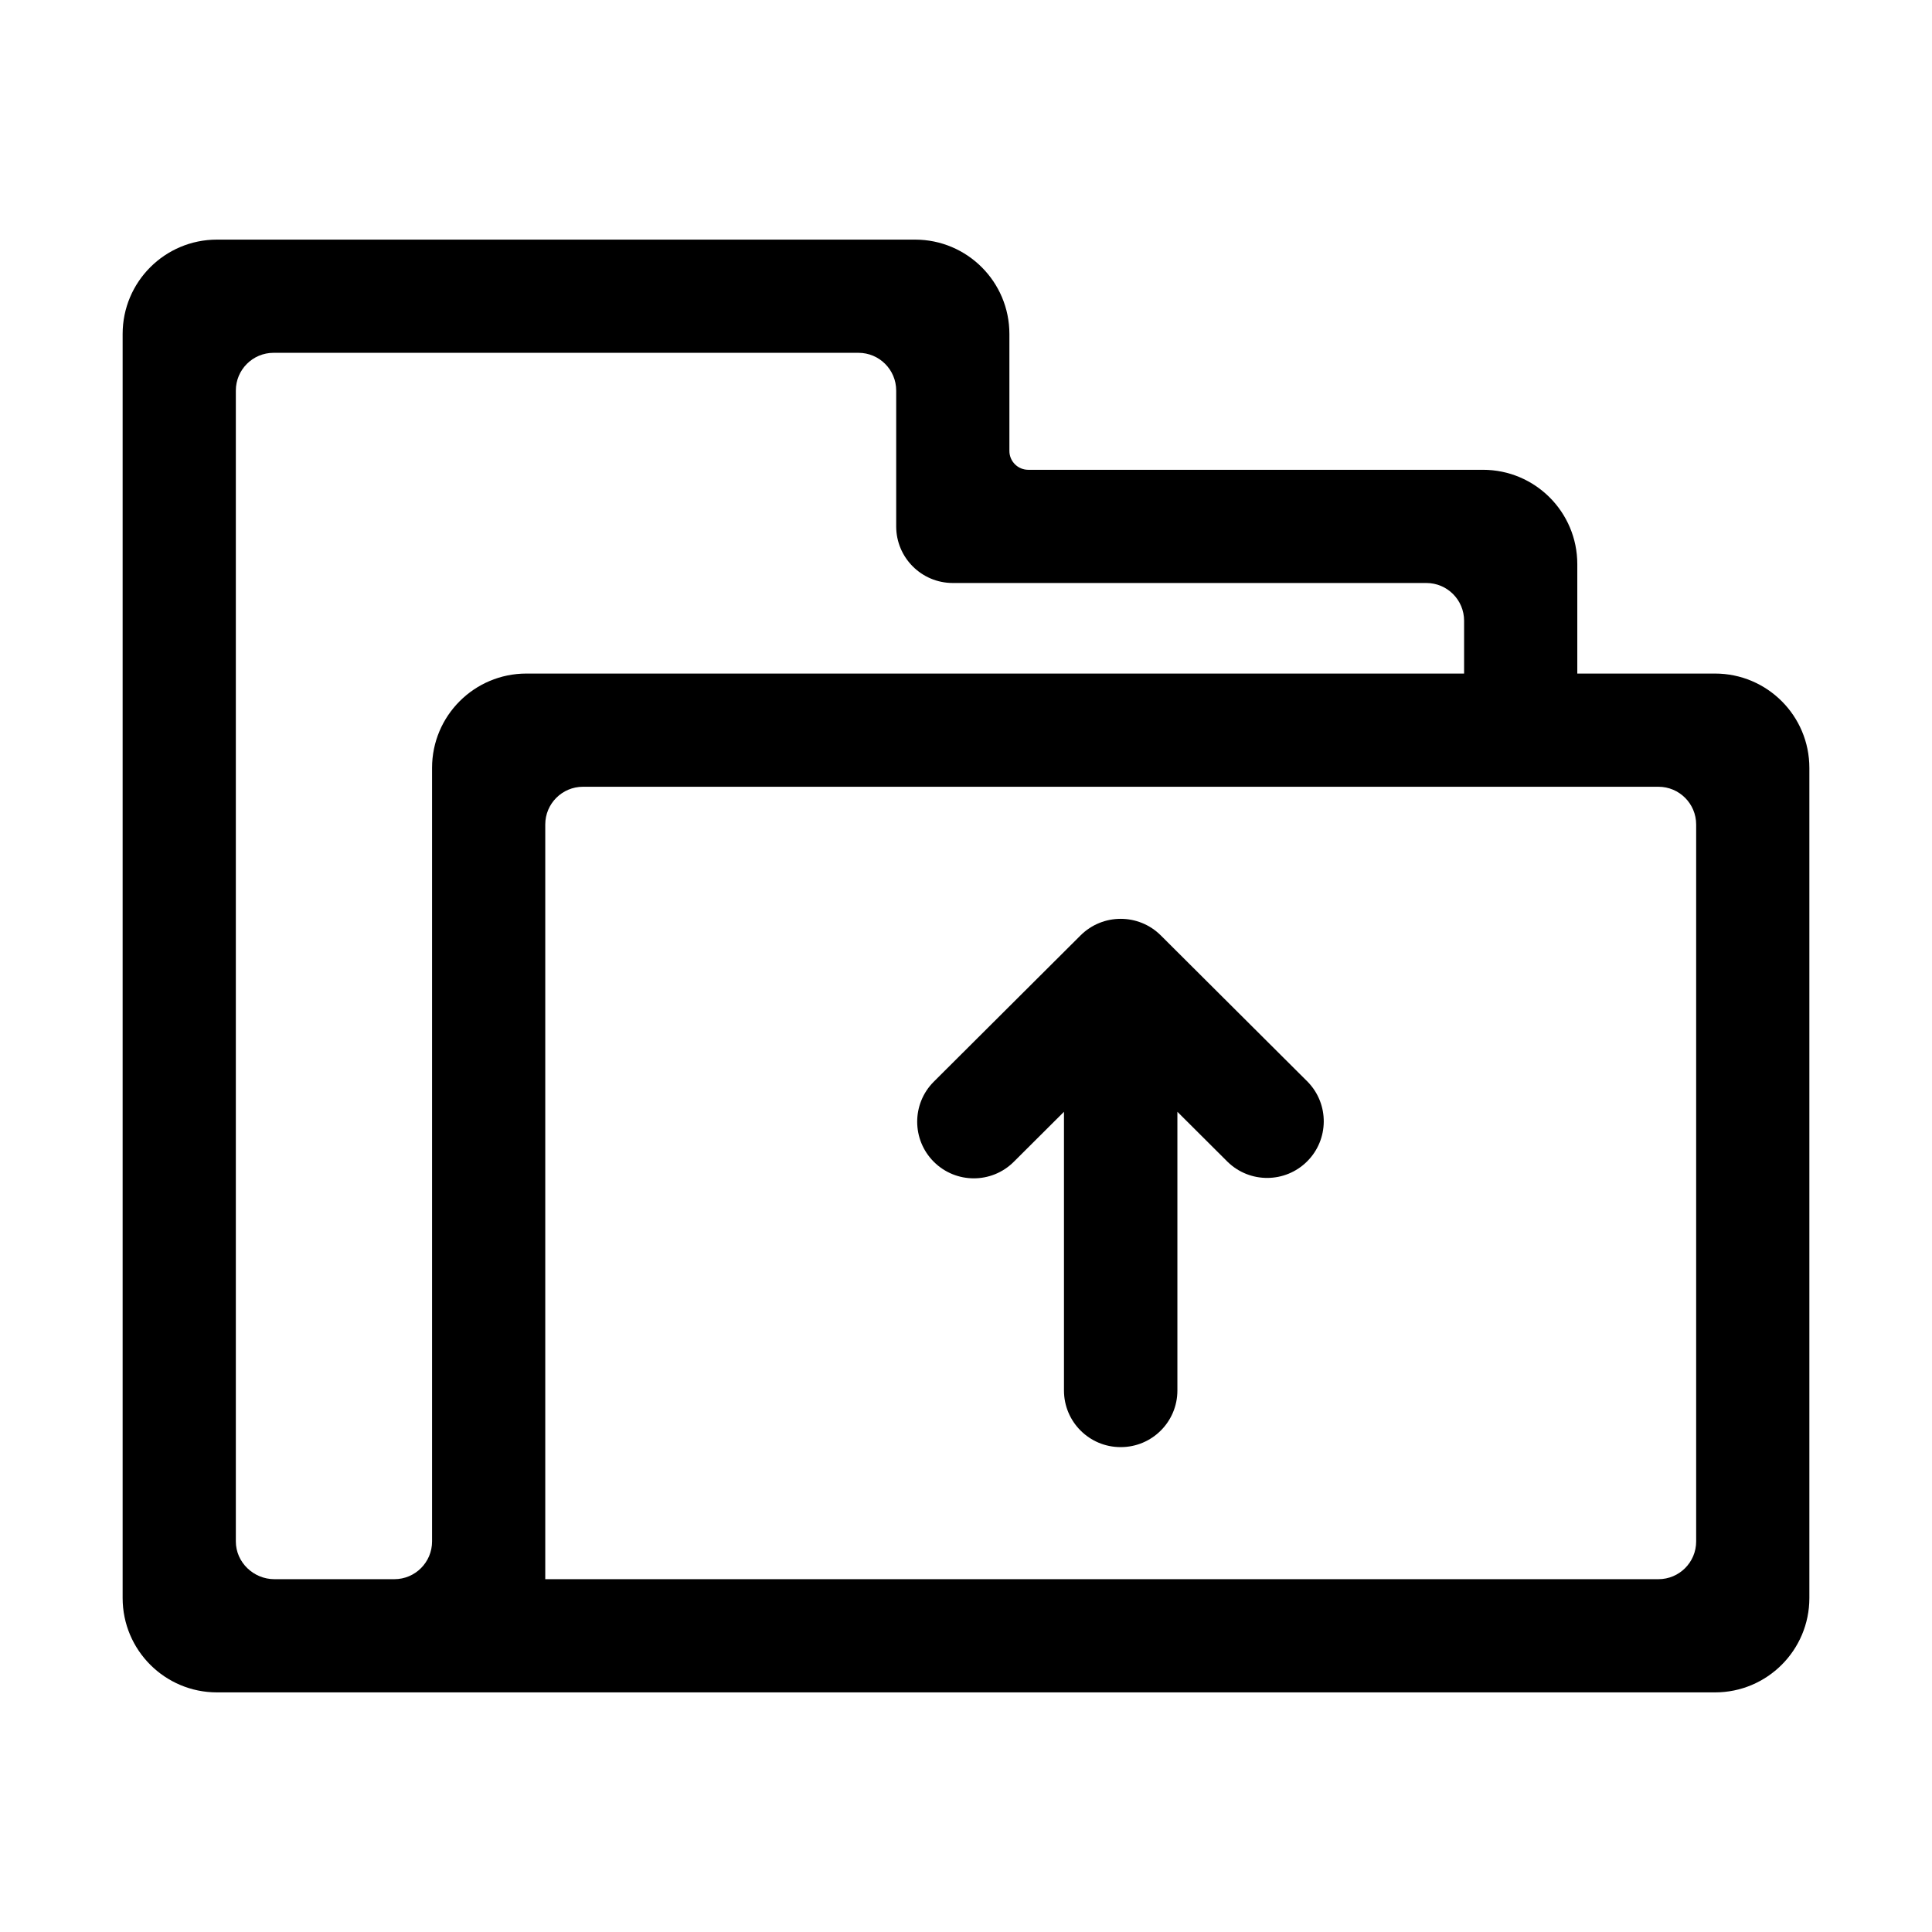
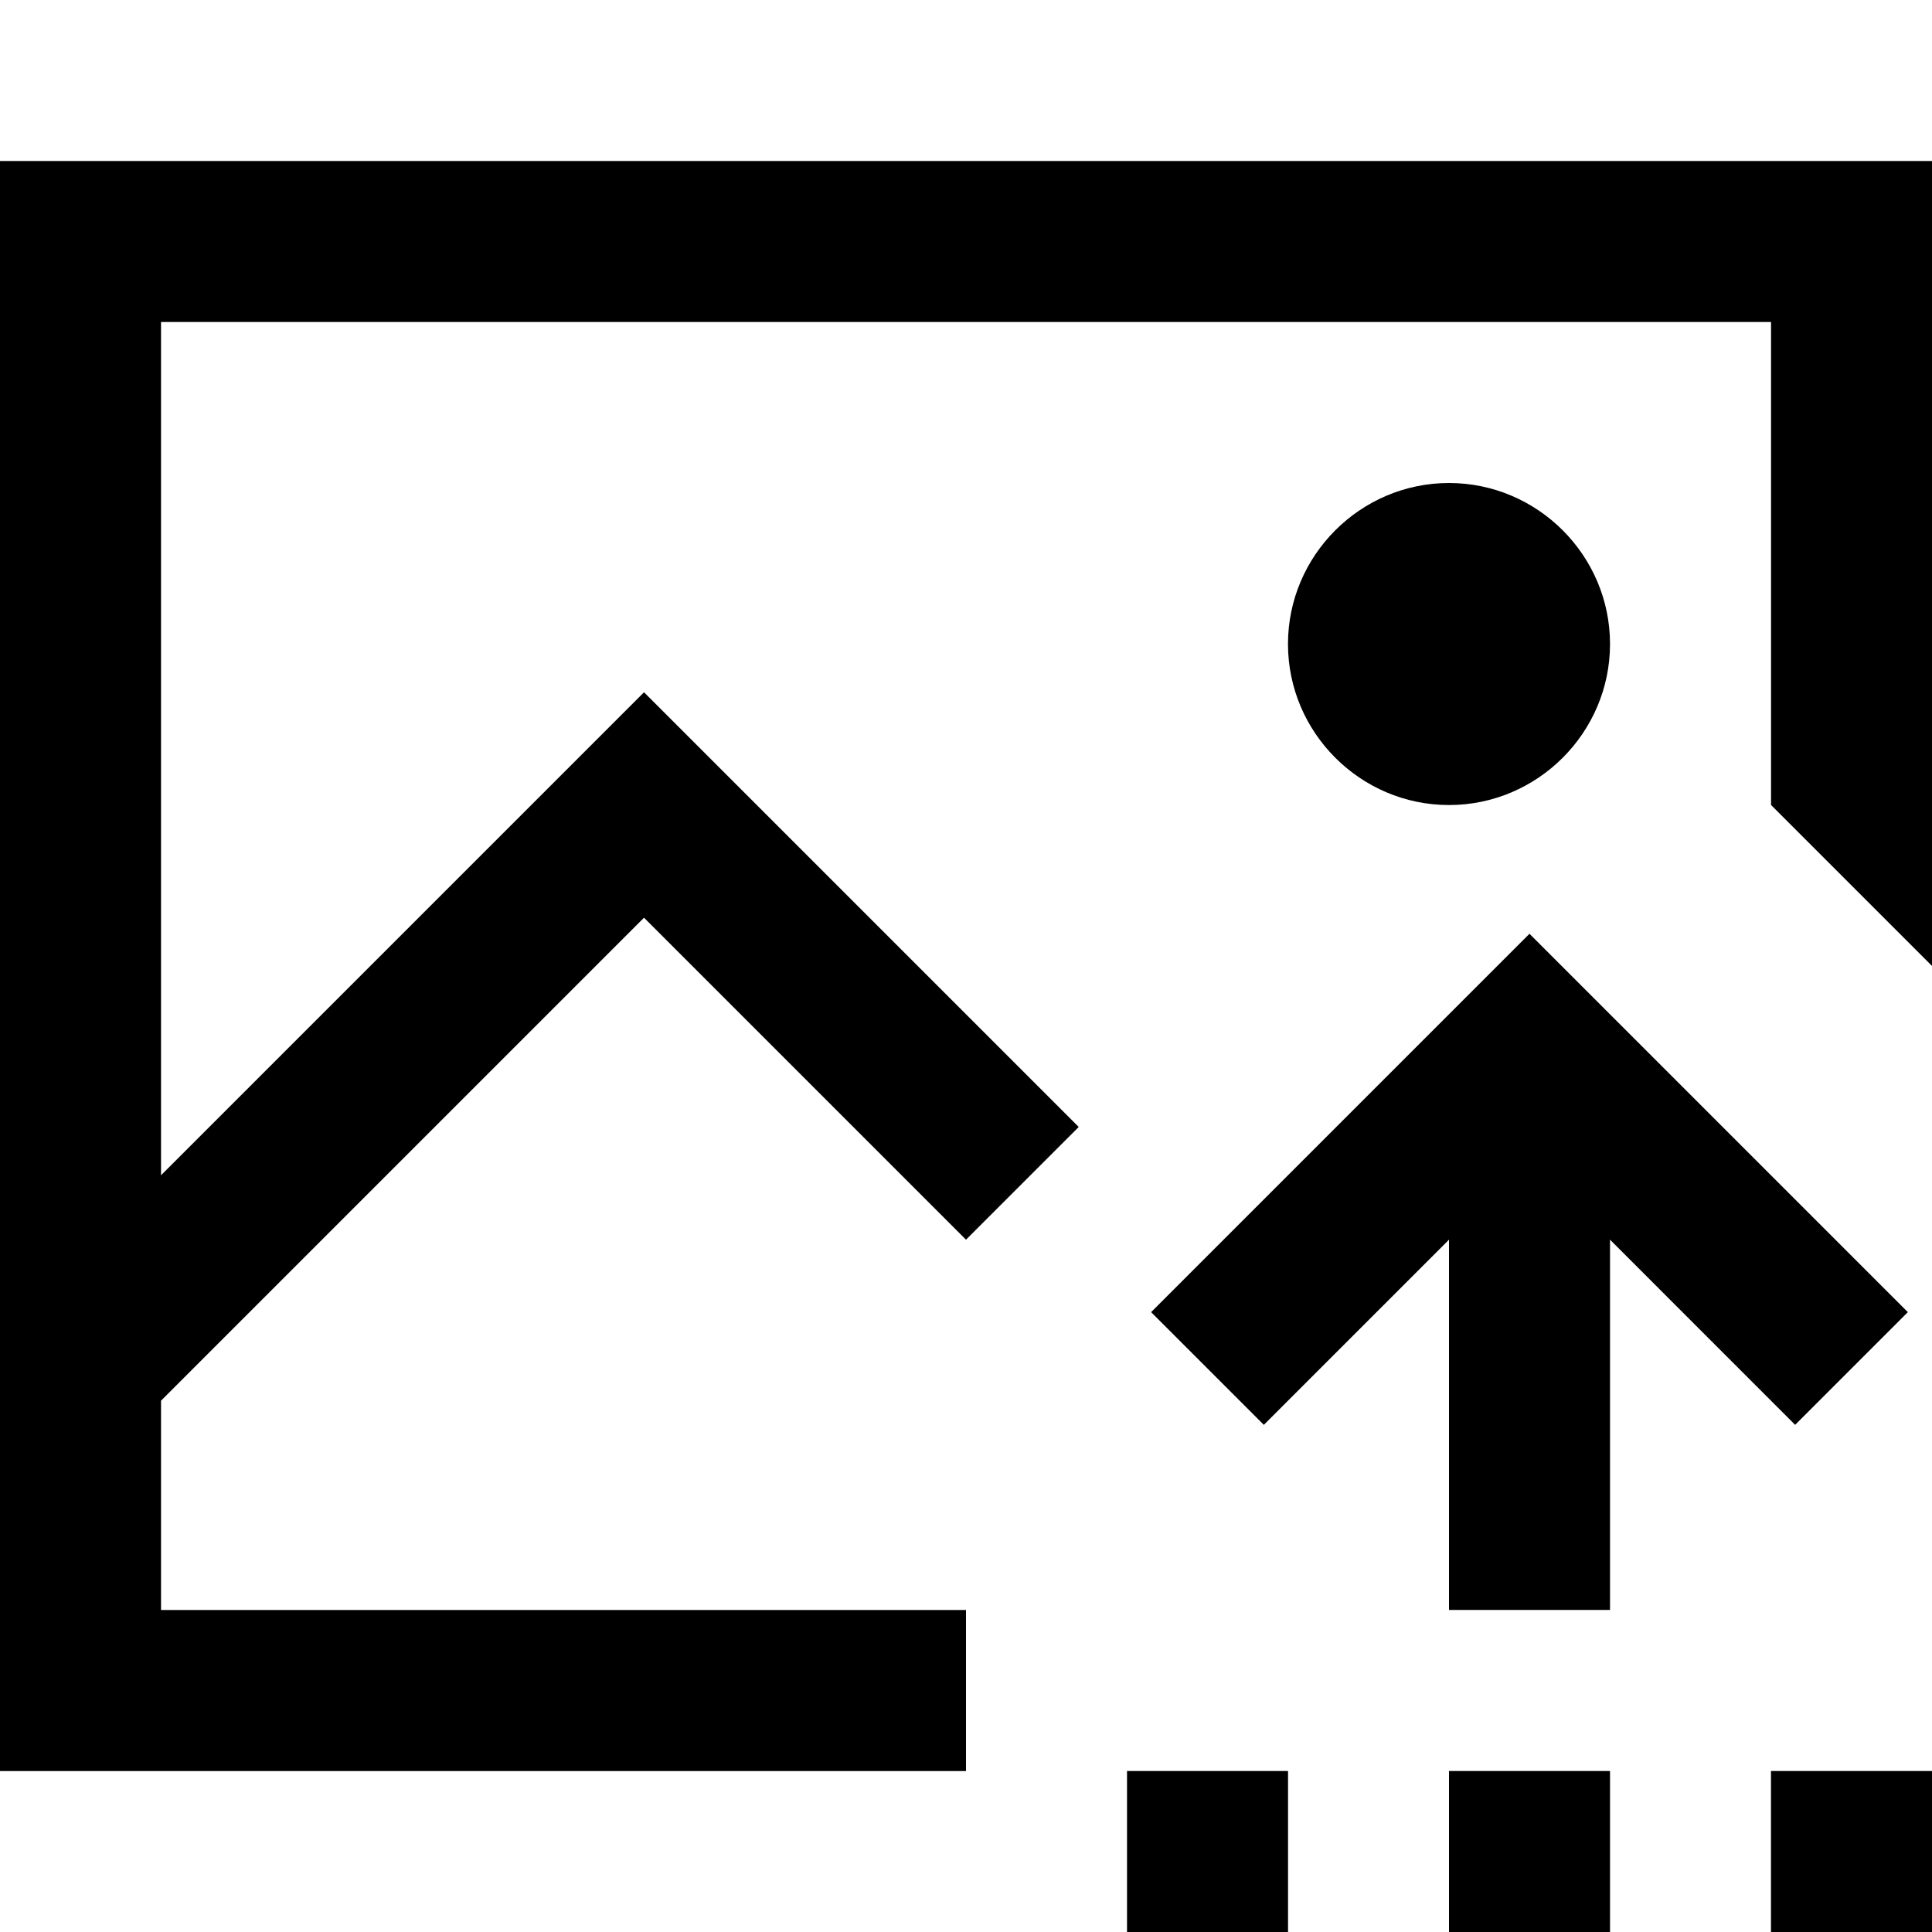
- <svg xmlns="http://www.w3.org/2000/svg" viewBox="0 0 1024 1024" width="512" height="512">
-   <path d="M909 897H115a50 50 0 0 1-50-50V177a50 50 0 0 1 50-50h370a50 50 0 0 1 50 50v62a10 10 0 0 0 10 10h241a50 50 0 0 1 50 50v58h73a50 50 0 0 1 50 50v440a50 50 0 0 1-50 50zM505 309a30 30 0 0 1-30-30v-72a20 20 0 0 0-20-20H145a20 20 0 0 0-20 20v610c0 11.046 9.377 20 20.422 20H209a20 20 0 0 0 20-20V407a50 50 0 0 1 50-50h497v-28a20 20 0 0 0-20-20H535m364 128a20 20 0 0 0-20-20H309a20 20 0 0 0-20 20v400h590a20 20 0 0 0 20-20V437zM650.659 615.8l-26.618-26.53V737a30 30 0 0 1-30 30h-.113a30 30 0 0 1-30-30V589.275L537.309 615.8a30.006 30.006 0 0 1-42.509-42.36l77.928-77.669a30.127 30.127 0 0 1 42.506 0l77.929 77.669a30.007 30.007 0 0 1-42.504 42.36z" />
+ <svg xmlns="http://www.w3.org/2000/svg" viewBox="0 0 1024 1024" width="128" height="128">
+   <path d="M853.344 341.344C853.344 294.4 814.944 256 768 256s-85.344 38.4-85.344 85.344 38.4 85.344 85.344 85.344 85.344-38.4 85.344-85.344z" />
+   <path d="M0 85.344v853.344h512v-85.344H85.344V742.4l256-256L512 657.056l59.744-59.744-230.4-230.4-256 256V170.656h853.344v256L1024.032 512V85.344z" />
+   <path d="m951.456 755.2 59.744-59.744-200.544-200.544-200.544 200.544 59.744 59.744L768 657.056v196.256h85.344V657.056zM597.344 938.656h85.344V1024h-85.344v-85.344zm170.656 0h85.344V1024H768v-85.344zm170.656 0H1024V1024h-85.344v-85.344z" />
</svg>
